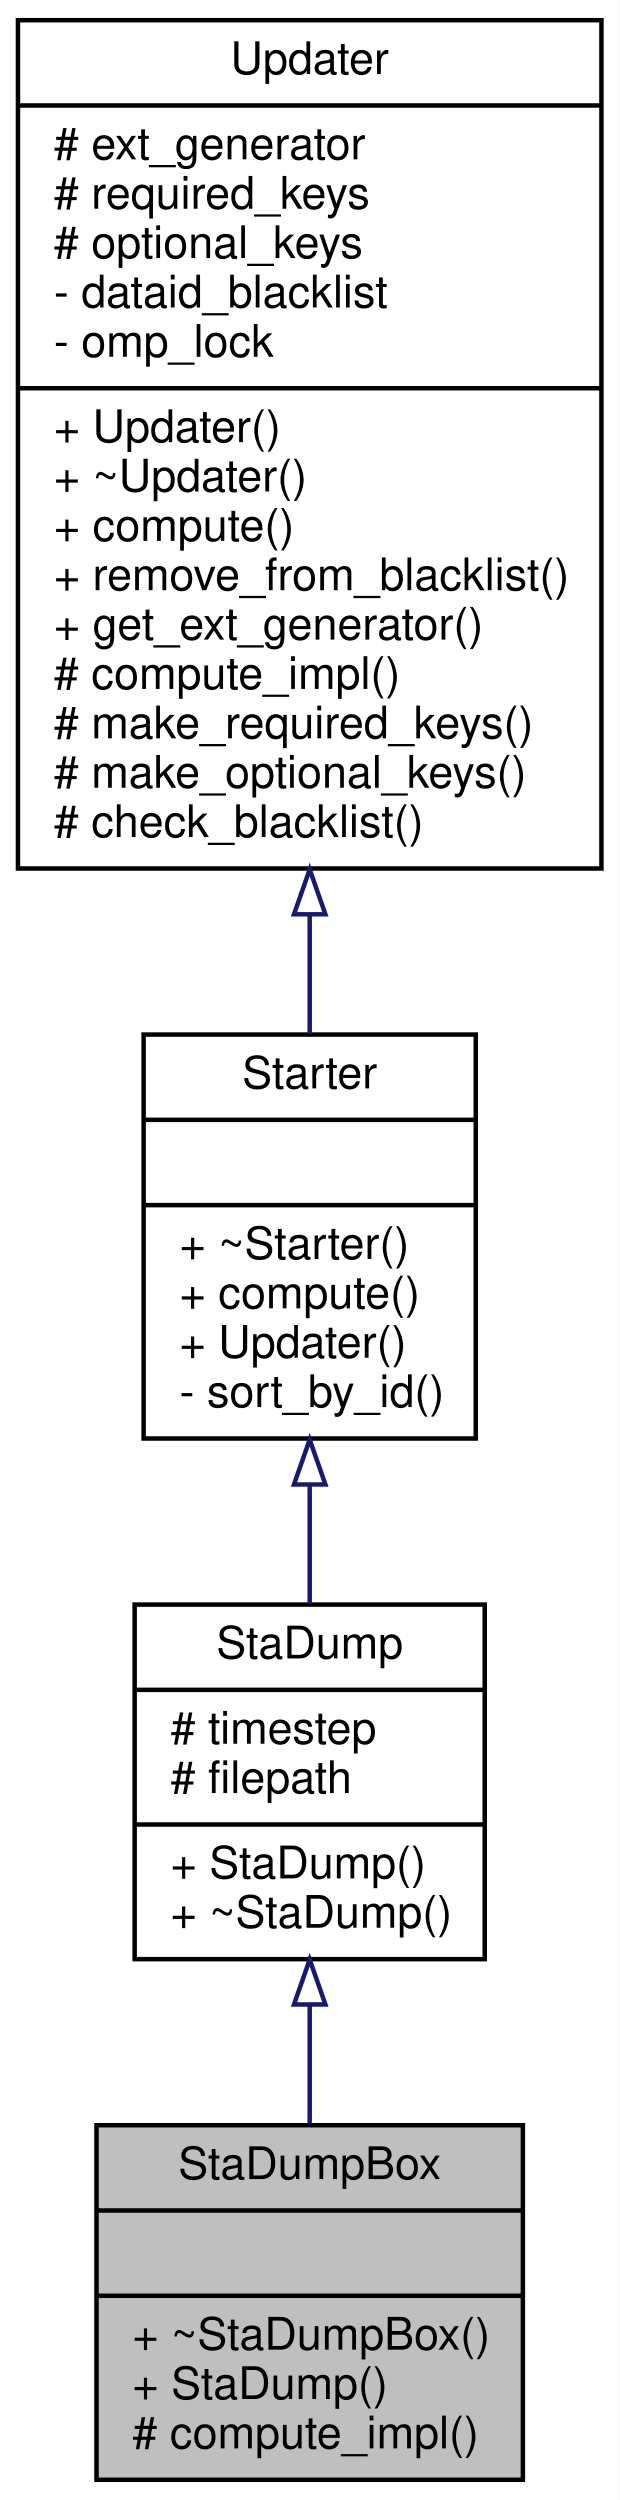
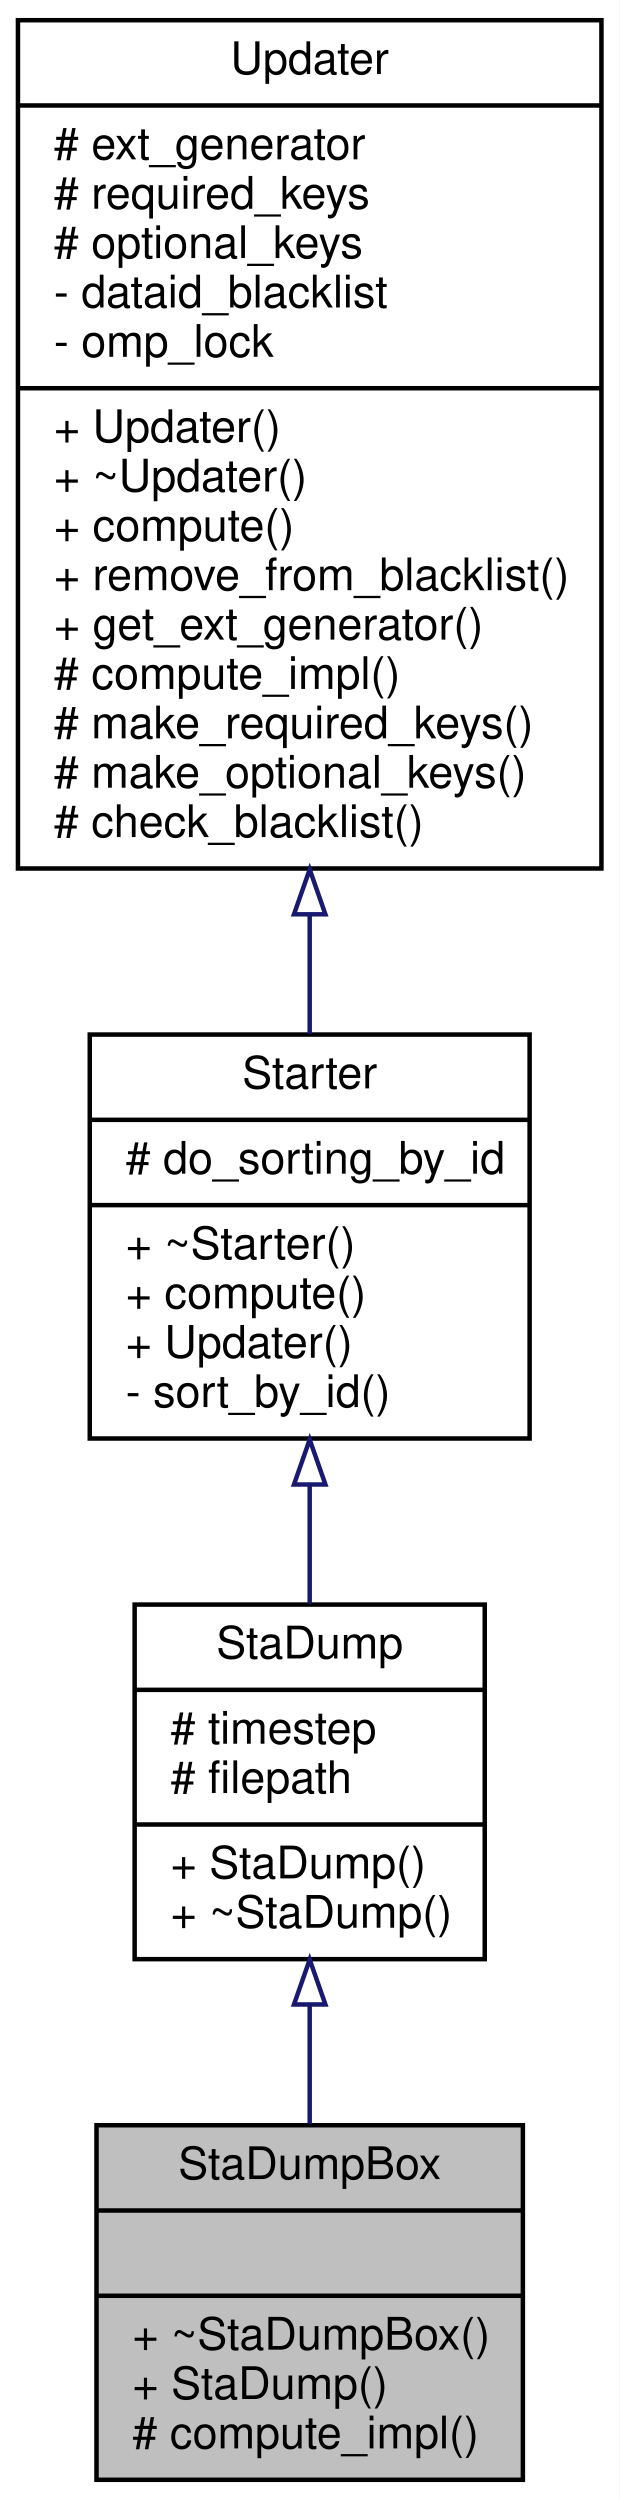
<svg xmlns="http://www.w3.org/2000/svg" xmlns:xlink="http://www.w3.org/1999/xlink" width="138pt" height="557pt" viewBox="0.00 0.00 138.00 557.00">
  <g id="graph0" class="graph" transform="scale(1 1) rotate(0) translate(4 553)">
    <polygon fill="#ffffff" stroke="transparent" points="-4,4 -4,-553 134,-553 134,4 -4,4" />
    <g id="node1" class="node">
      <polygon fill="#bfbfbf" stroke="#000000" points="17.5,-.5 17.5,-79.5 112.5,-79.5 112.5,-.5 17.5,-.5" />
      <text text-anchor="middle" x="65" y="-67.5" font-family="Helvetica,sans-Serif" font-size="10.00" fill="#000000">StaDumpBox</text>
      <polyline fill="none" stroke="#000000" points="17.5,-60.5 112.5,-60.5 " />
      <text text-anchor="middle" x="65" y="-48.5" font-family="Helvetica,sans-Serif" font-size="10.00" fill="#000000"> </text>
      <polyline fill="none" stroke="#000000" points="17.5,-41.5 112.5,-41.5 " />
      <text text-anchor="start" x="25.5" y="-29.5" font-family="Helvetica,sans-Serif" font-size="10.00" fill="#000000">+ ~StaDumpBox()</text>
      <text text-anchor="start" x="25.5" y="-18.5" font-family="Helvetica,sans-Serif" font-size="10.00" fill="#000000">+ StaDump()</text>
      <text text-anchor="start" x="25.5" y="-7.5" font-family="Helvetica,sans-Serif" font-size="10.00" fill="#000000"># compute_impl()</text>
    </g>
    <g id="node2" class="node">
      <g id="a_node2">
        <a xlink:href="classStaDump.html" target="_top" xlink:title="StaDump is an abstract class whose subclasses read a Lammps' dump file. ">
          <polygon fill="#ffffff" stroke="#000000" points="26,-116.5 26,-195.5 104,-195.5 104,-116.5 26,-116.5" />
          <text text-anchor="middle" x="65" y="-183.5" font-family="Helvetica,sans-Serif" font-size="10.00" fill="#000000">StaDump</text>
          <polyline fill="none" stroke="#000000" points="26,-176.5 104,-176.5 " />
          <text text-anchor="start" x="34" y="-164.5" font-family="Helvetica,sans-Serif" font-size="10.00" fill="#000000"># timestep</text>
          <text text-anchor="start" x="34" y="-153.5" font-family="Helvetica,sans-Serif" font-size="10.00" fill="#000000"># filepath</text>
          <polyline fill="none" stroke="#000000" points="26,-146.5 104,-146.5 " />
          <text text-anchor="start" x="34" y="-134.5" font-family="Helvetica,sans-Serif" font-size="10.00" fill="#000000">+ StaDump()</text>
          <text text-anchor="start" x="34" y="-123.5" font-family="Helvetica,sans-Serif" font-size="10.00" fill="#000000">+ ~StaDump()</text>
        </a>
      </g>
    </g>
    <g id="edge1" class="edge">
      <path fill="none" stroke="#191970" d="M65,-106.216C65,-97.394 65,-88.313 65,-79.812" />
      <polygon fill="none" stroke="#191970" points="61.5,-106.404 65,-116.404 68.5,-106.404 61.5,-106.404" />
    </g>
    <g id="node3" class="node">
      <g id="a_node3">
        <a xlink:href="classStarter.html" target="_top" xlink:title="Starter sets some properties to an empty Element object. ">
-           <polygon fill="#ffffff" stroke="#000000" points="28,-232.5 28,-322.5 102,-322.5 102,-232.5 28,-232.5" />
+           <polygon fill="#ffffff" stroke="#000000" points="16,-232.5 16,-322.5 114,-322.5 114,-232.5 16,-232.5" />
          <text text-anchor="middle" x="65" y="-310.5" font-family="Helvetica,sans-Serif" font-size="10.00" fill="#000000">Starter</text>
-           <polyline fill="none" stroke="#000000" points="28,-303.5 102,-303.5 " />
-           <text text-anchor="middle" x="65" y="-291.5" font-family="Helvetica,sans-Serif" font-size="10.00" fill="#000000"> </text>
-           <polyline fill="none" stroke="#000000" points="28,-284.5 102,-284.5 " />
-           <text text-anchor="start" x="36" y="-272.5" font-family="Helvetica,sans-Serif" font-size="10.00" fill="#000000">+ ~Starter()</text>
-           <text text-anchor="start" x="36" y="-261.5" font-family="Helvetica,sans-Serif" font-size="10.00" fill="#000000">+ compute()</text>
-           <text text-anchor="start" x="36" y="-250.5" font-family="Helvetica,sans-Serif" font-size="10.00" fill="#000000">+ Updater()</text>
-           <text text-anchor="start" x="36" y="-239.5" font-family="Helvetica,sans-Serif" font-size="10.00" fill="#000000">- sort_by_id()</text>
+           <polyline fill="none" stroke="#000000" points="16,-303.5 114,-303.5 " />
+           <text text-anchor="start" x="24" y="-291.5" font-family="Helvetica,sans-Serif" font-size="10.00" fill="#000000"># do_sorting_by_id</text>
+           <polyline fill="none" stroke="#000000" points="16,-284.5 114,-284.5 " />
+           <text text-anchor="start" x="24" y="-272.5" font-family="Helvetica,sans-Serif" font-size="10.00" fill="#000000">+ ~Starter()</text>
+           <text text-anchor="start" x="24" y="-261.5" font-family="Helvetica,sans-Serif" font-size="10.00" fill="#000000">+ compute()</text>
+           <text text-anchor="start" x="24" y="-250.5" font-family="Helvetica,sans-Serif" font-size="10.00" fill="#000000">+ Updater()</text>
+           <text text-anchor="start" x="24" y="-239.5" font-family="Helvetica,sans-Serif" font-size="10.00" fill="#000000">- sort_by_id()</text>
        </a>
      </g>
    </g>
    <g id="edge2" class="edge">
      <path fill="none" stroke="#191970" d="M65,-222.254C65,-213.296 65,-204.176 65,-195.684" />
      <polygon fill="none" stroke="#191970" points="61.5,-222.258 65,-232.258 68.5,-222.258 61.5,-222.258" />
    </g>
    <g id="node4" class="node">
      <g id="a_node4">
        <a xlink:href="classUpdater.html" target="_top" xlink:title="Updater is an abstract class to update data held by an Element object. ">
          <polygon fill="#ffffff" stroke="#000000" points="0,-359.5 0,-548.5 130,-548.5 130,-359.5 0,-359.5" />
          <text text-anchor="middle" x="65" y="-536.5" font-family="Helvetica,sans-Serif" font-size="10.00" fill="#000000">Updater</text>
          <polyline fill="none" stroke="#000000" points="0,-529.5 130,-529.5 " />
          <text text-anchor="start" x="8" y="-517.5" font-family="Helvetica,sans-Serif" font-size="10.00" fill="#000000"># ext_generator</text>
          <text text-anchor="start" x="8" y="-506.5" font-family="Helvetica,sans-Serif" font-size="10.00" fill="#000000"># required_keys</text>
          <text text-anchor="start" x="8" y="-495.5" font-family="Helvetica,sans-Serif" font-size="10.00" fill="#000000"># optional_keys</text>
          <text text-anchor="start" x="8" y="-484.5" font-family="Helvetica,sans-Serif" font-size="10.00" fill="#000000">- dataid_blacklist</text>
          <text text-anchor="start" x="8" y="-473.5" font-family="Helvetica,sans-Serif" font-size="10.00" fill="#000000">- omp_lock</text>
          <polyline fill="none" stroke="#000000" points="0,-466.5 130,-466.5 " />
          <text text-anchor="start" x="8" y="-454.5" font-family="Helvetica,sans-Serif" font-size="10.00" fill="#000000">+ Updater()</text>
          <text text-anchor="start" x="8" y="-443.5" font-family="Helvetica,sans-Serif" font-size="10.00" fill="#000000">+ ~Updater()</text>
          <text text-anchor="start" x="8" y="-432.5" font-family="Helvetica,sans-Serif" font-size="10.00" fill="#000000">+ compute()</text>
          <text text-anchor="start" x="8" y="-421.5" font-family="Helvetica,sans-Serif" font-size="10.00" fill="#000000">+ remove_from_blacklist()</text>
          <text text-anchor="start" x="8" y="-410.5" font-family="Helvetica,sans-Serif" font-size="10.00" fill="#000000">+ get_ext_generator()</text>
          <text text-anchor="start" x="8" y="-399.5" font-family="Helvetica,sans-Serif" font-size="10.00" fill="#000000"># compute_impl()</text>
          <text text-anchor="start" x="8" y="-388.5" font-family="Helvetica,sans-Serif" font-size="10.00" fill="#000000"># make_required_keys()</text>
          <text text-anchor="start" x="8" y="-377.5" font-family="Helvetica,sans-Serif" font-size="10.00" fill="#000000"># make_optional_keys()</text>
          <text text-anchor="start" x="8" y="-366.5" font-family="Helvetica,sans-Serif" font-size="10.00" fill="#000000"># check_blacklist()</text>
        </a>
      </g>
    </g>
    <g id="edge3" class="edge">
      <path fill="none" stroke="#191970" d="M65,-349.184C65,-339.942 65,-330.95 65,-322.636" />
      <polygon fill="none" stroke="#191970" points="61.5,-349.291 65,-359.291 68.5,-349.291 61.5,-349.291" />
    </g>
  </g>
</svg>
